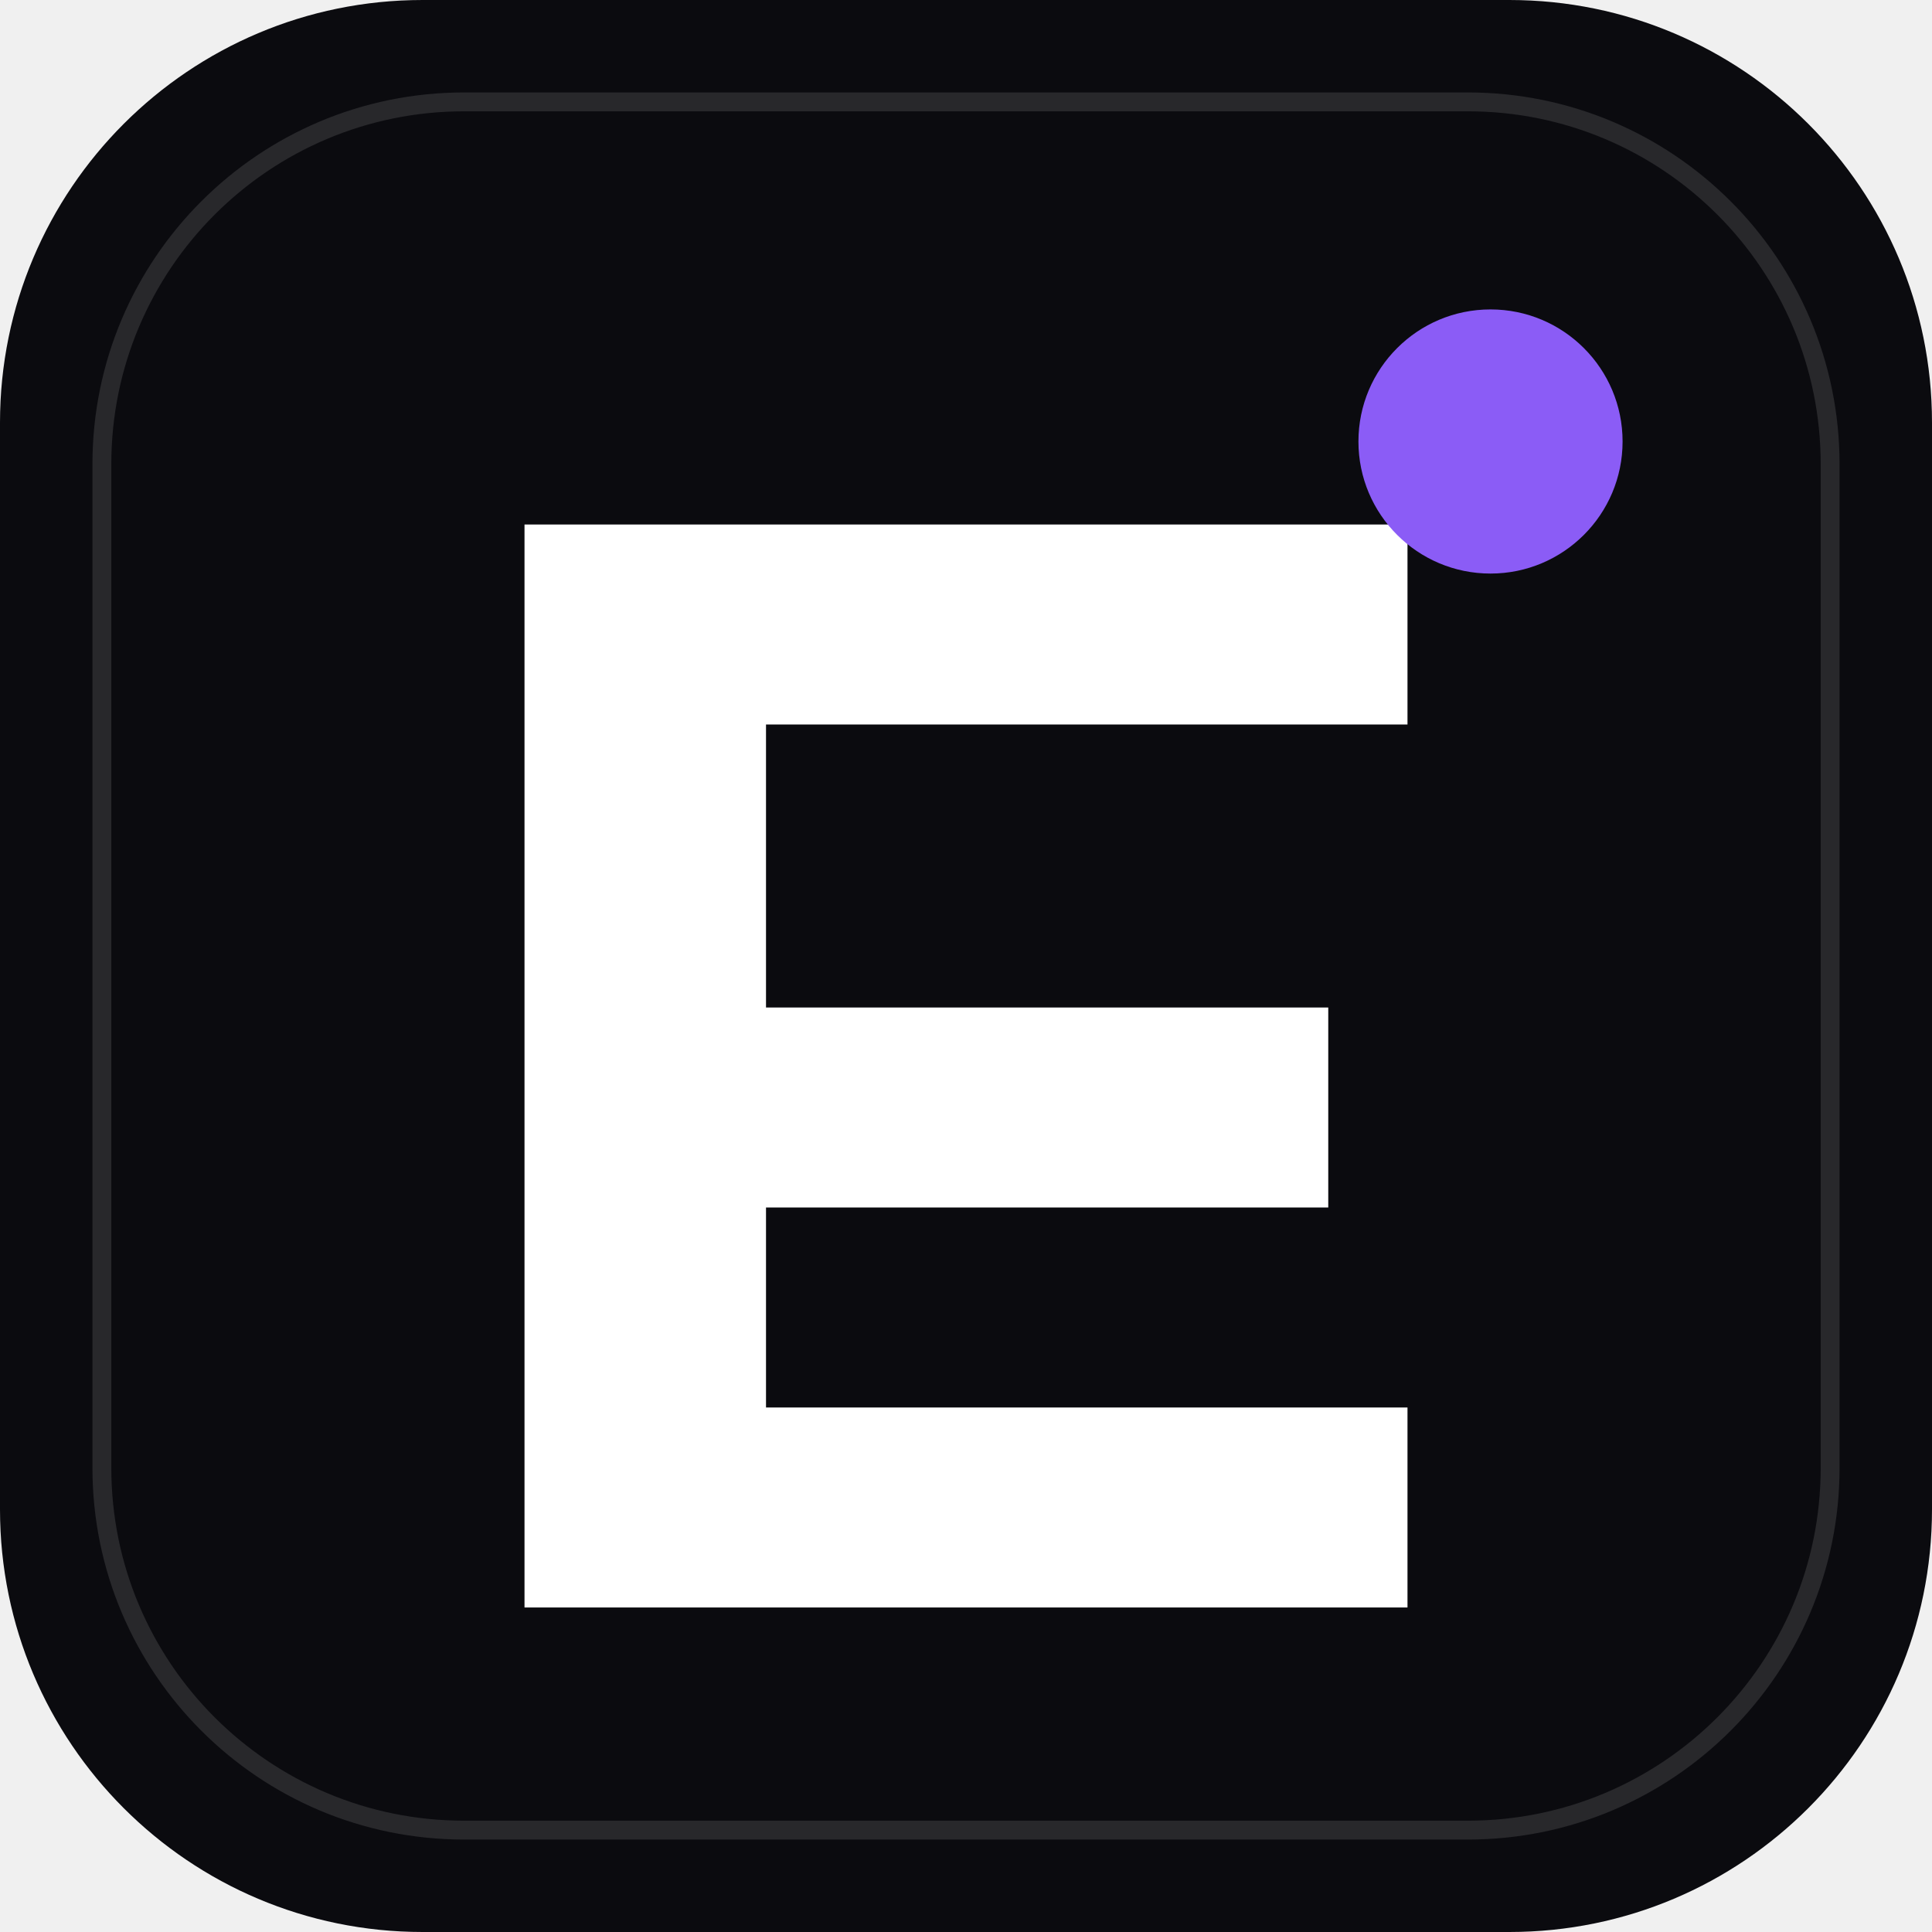
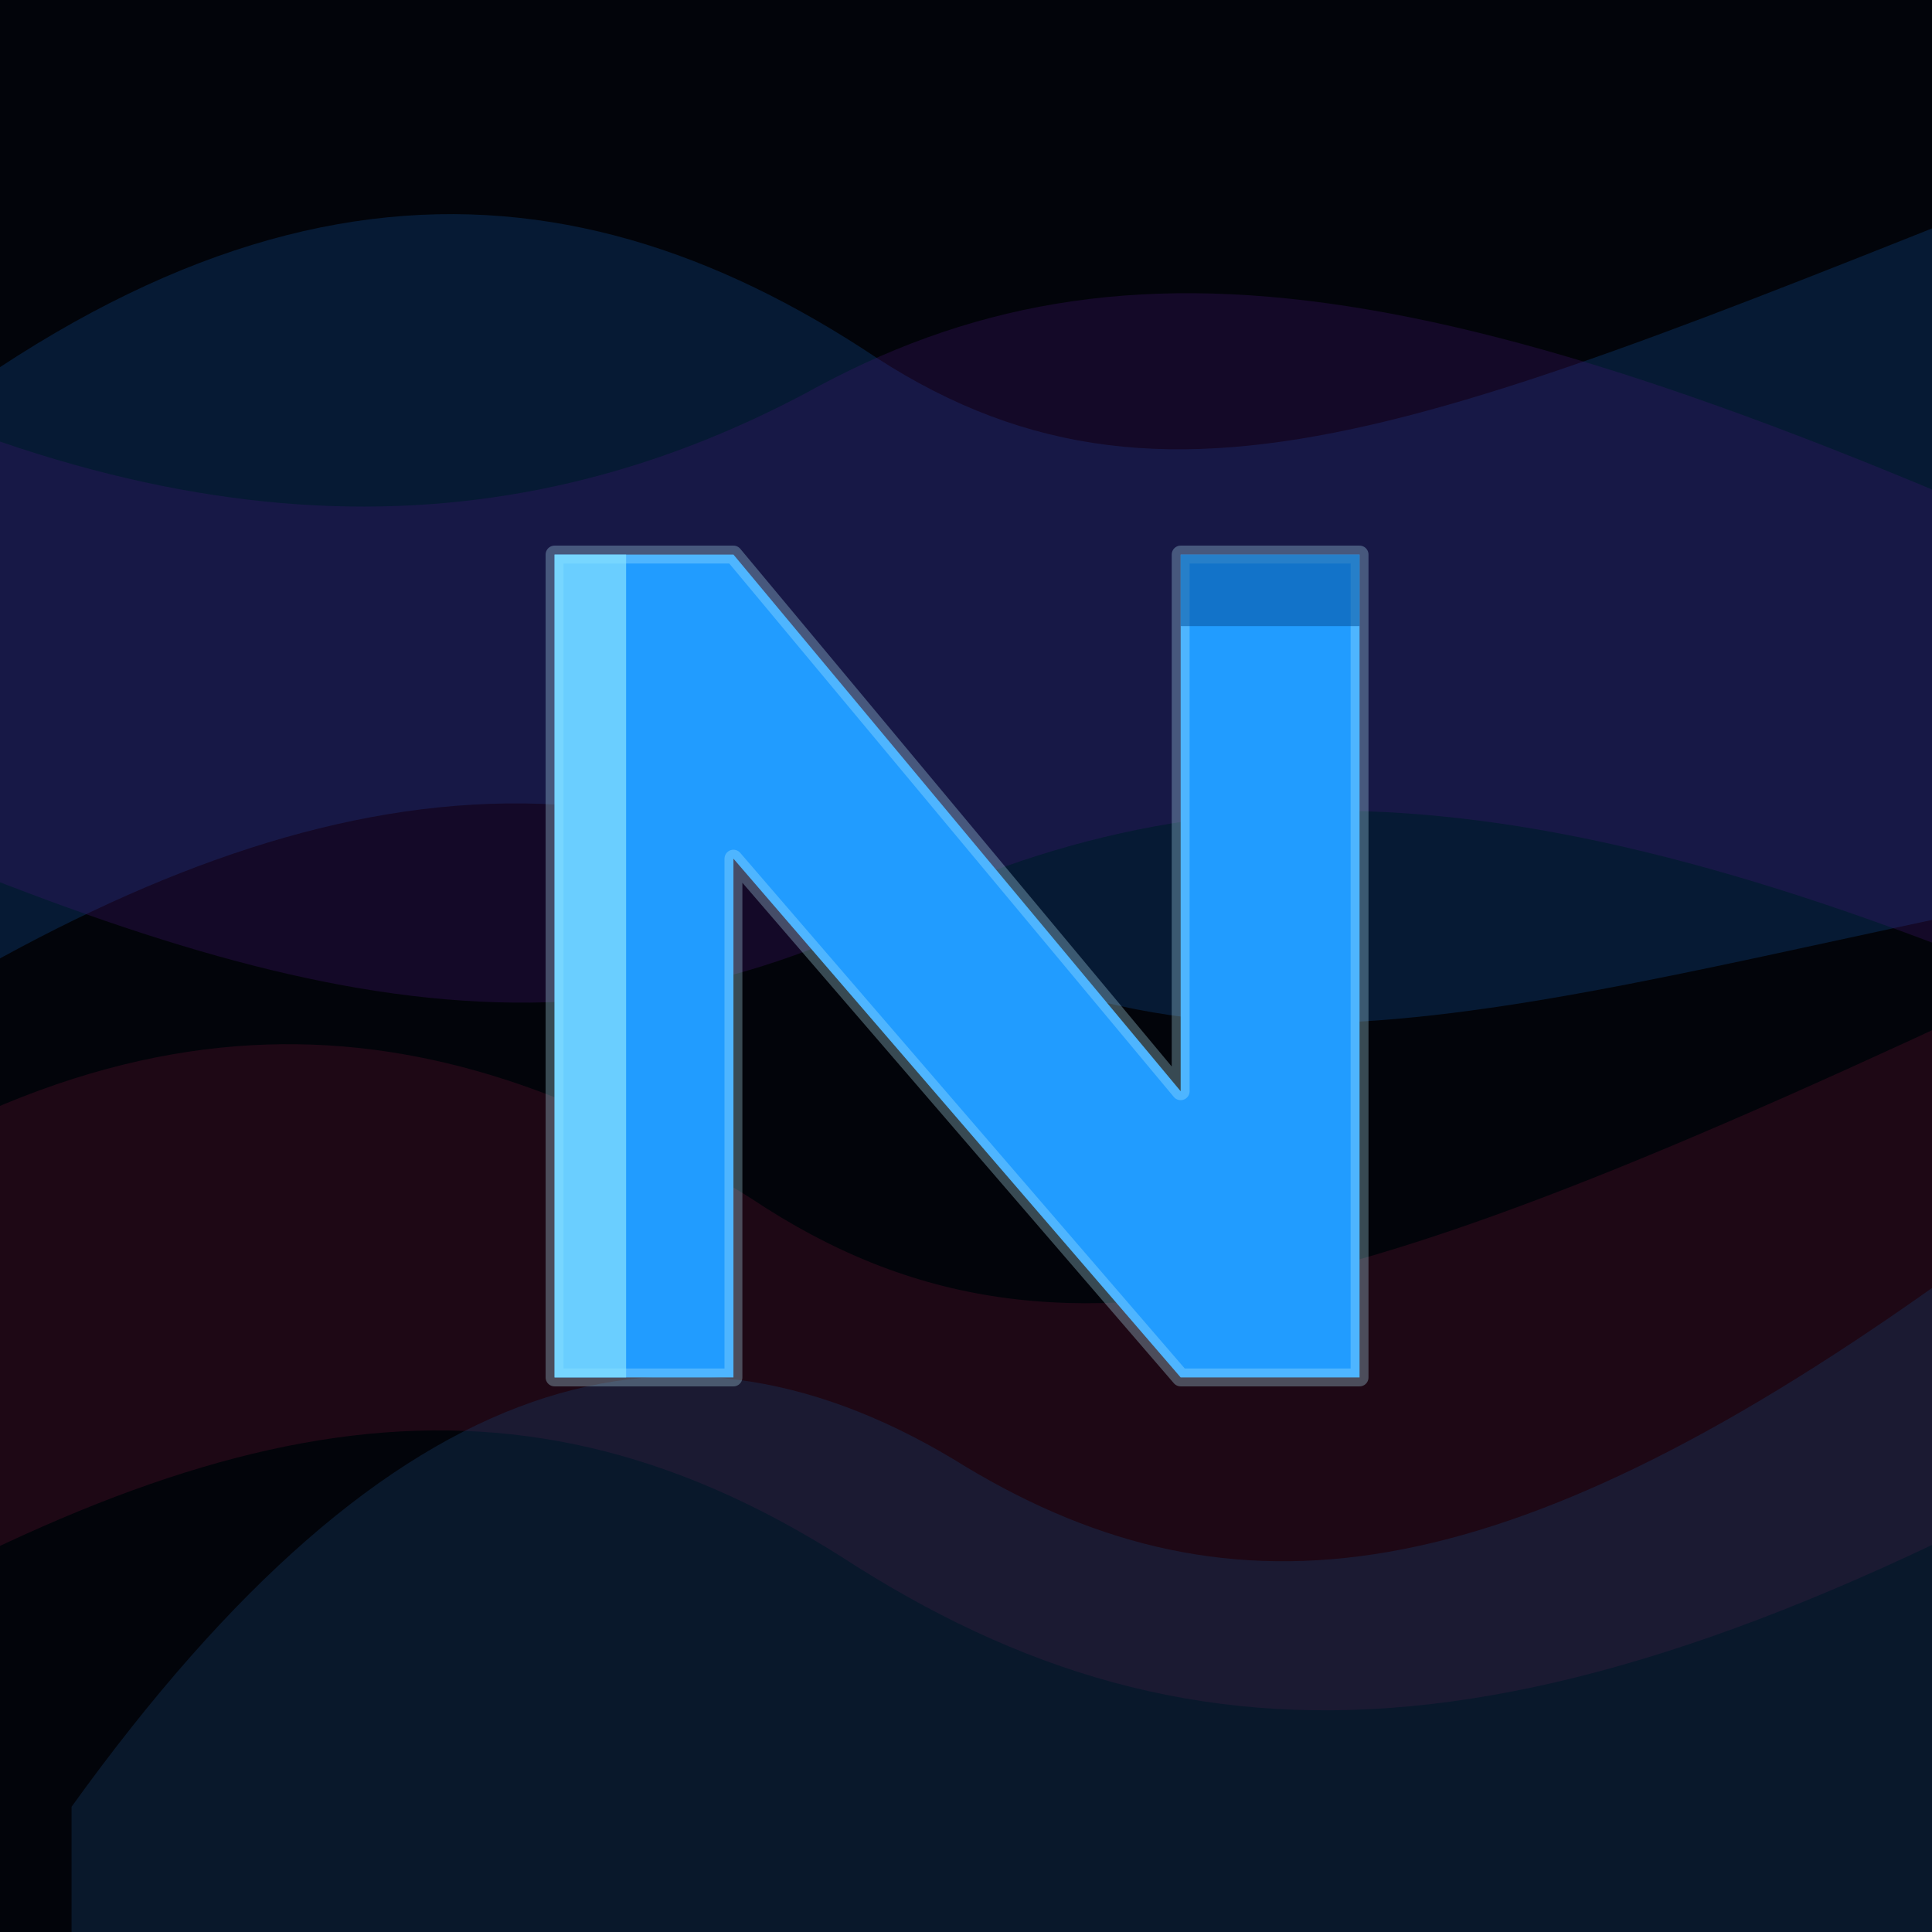
- <svg xmlns="http://www.w3.org/2000/svg" viewBox="0 0 512 512">
-   <rect width="512" height="512" rx="112" fill="#0b0b0f" />
-   <rect x="27" y="27" width="458" height="458" rx="96" fill="none" stroke="#ffffff" stroke-opacity=".12" stroke-width="5" />
-   <path d="M139 139h234v53H203v75h149v53H203v53h170v53H139z" fill="#fff" />
-   <circle cx="395" cy="117" r="35" fill="#8b5cf6" />
+ <svg xmlns="http://www.w3.org/2000/svg" viewBox="0 0 108 108">
+   <rect width="108" height="108" fill="#02040A" />
+   <path fill="#071D38" fill-opacity=".92" d="M-12 30C12 8 31 8 49 20c17 11 33 3 71-12v41c-32 6-51 14-70 2C30 39 10 46-12 61z" />
+   <path fill="#6A1232" fill-opacity=".28" d="M-14 70c23-17 40-13 56-3 18 12 36 5 80-16v28c-35 20-55 21-75 8-19-12-36-8-61 7z" />
+   <path fill="#42166E" fill-opacity=".30" d="M-15 18c24 13 43 13 60 4 18-10 37-7 78 12v25c-35-16-54-17-73-8-20 10-38 4-65-8z" />
+   <path fill="#173B68" fill-opacity=".36" d="M4 101c18-25 34-29 50-19 15 9 30 7 54-10v36H4z" />
+   <path fill="#219CFF" stroke="#B9EFFF" stroke-opacity=".30" stroke-width="1" stroke-linejoin="round" d="M31 31h10l25 30V31h10v46H66L41 48v29H31z" />
+   <path fill="#8AE5FF" fill-opacity=".70" d="M31 31h4v46h-4z" />
+   <path fill="#07539C" fill-opacity=".55" d="M66 31h10v4H66z" />
</svg>
